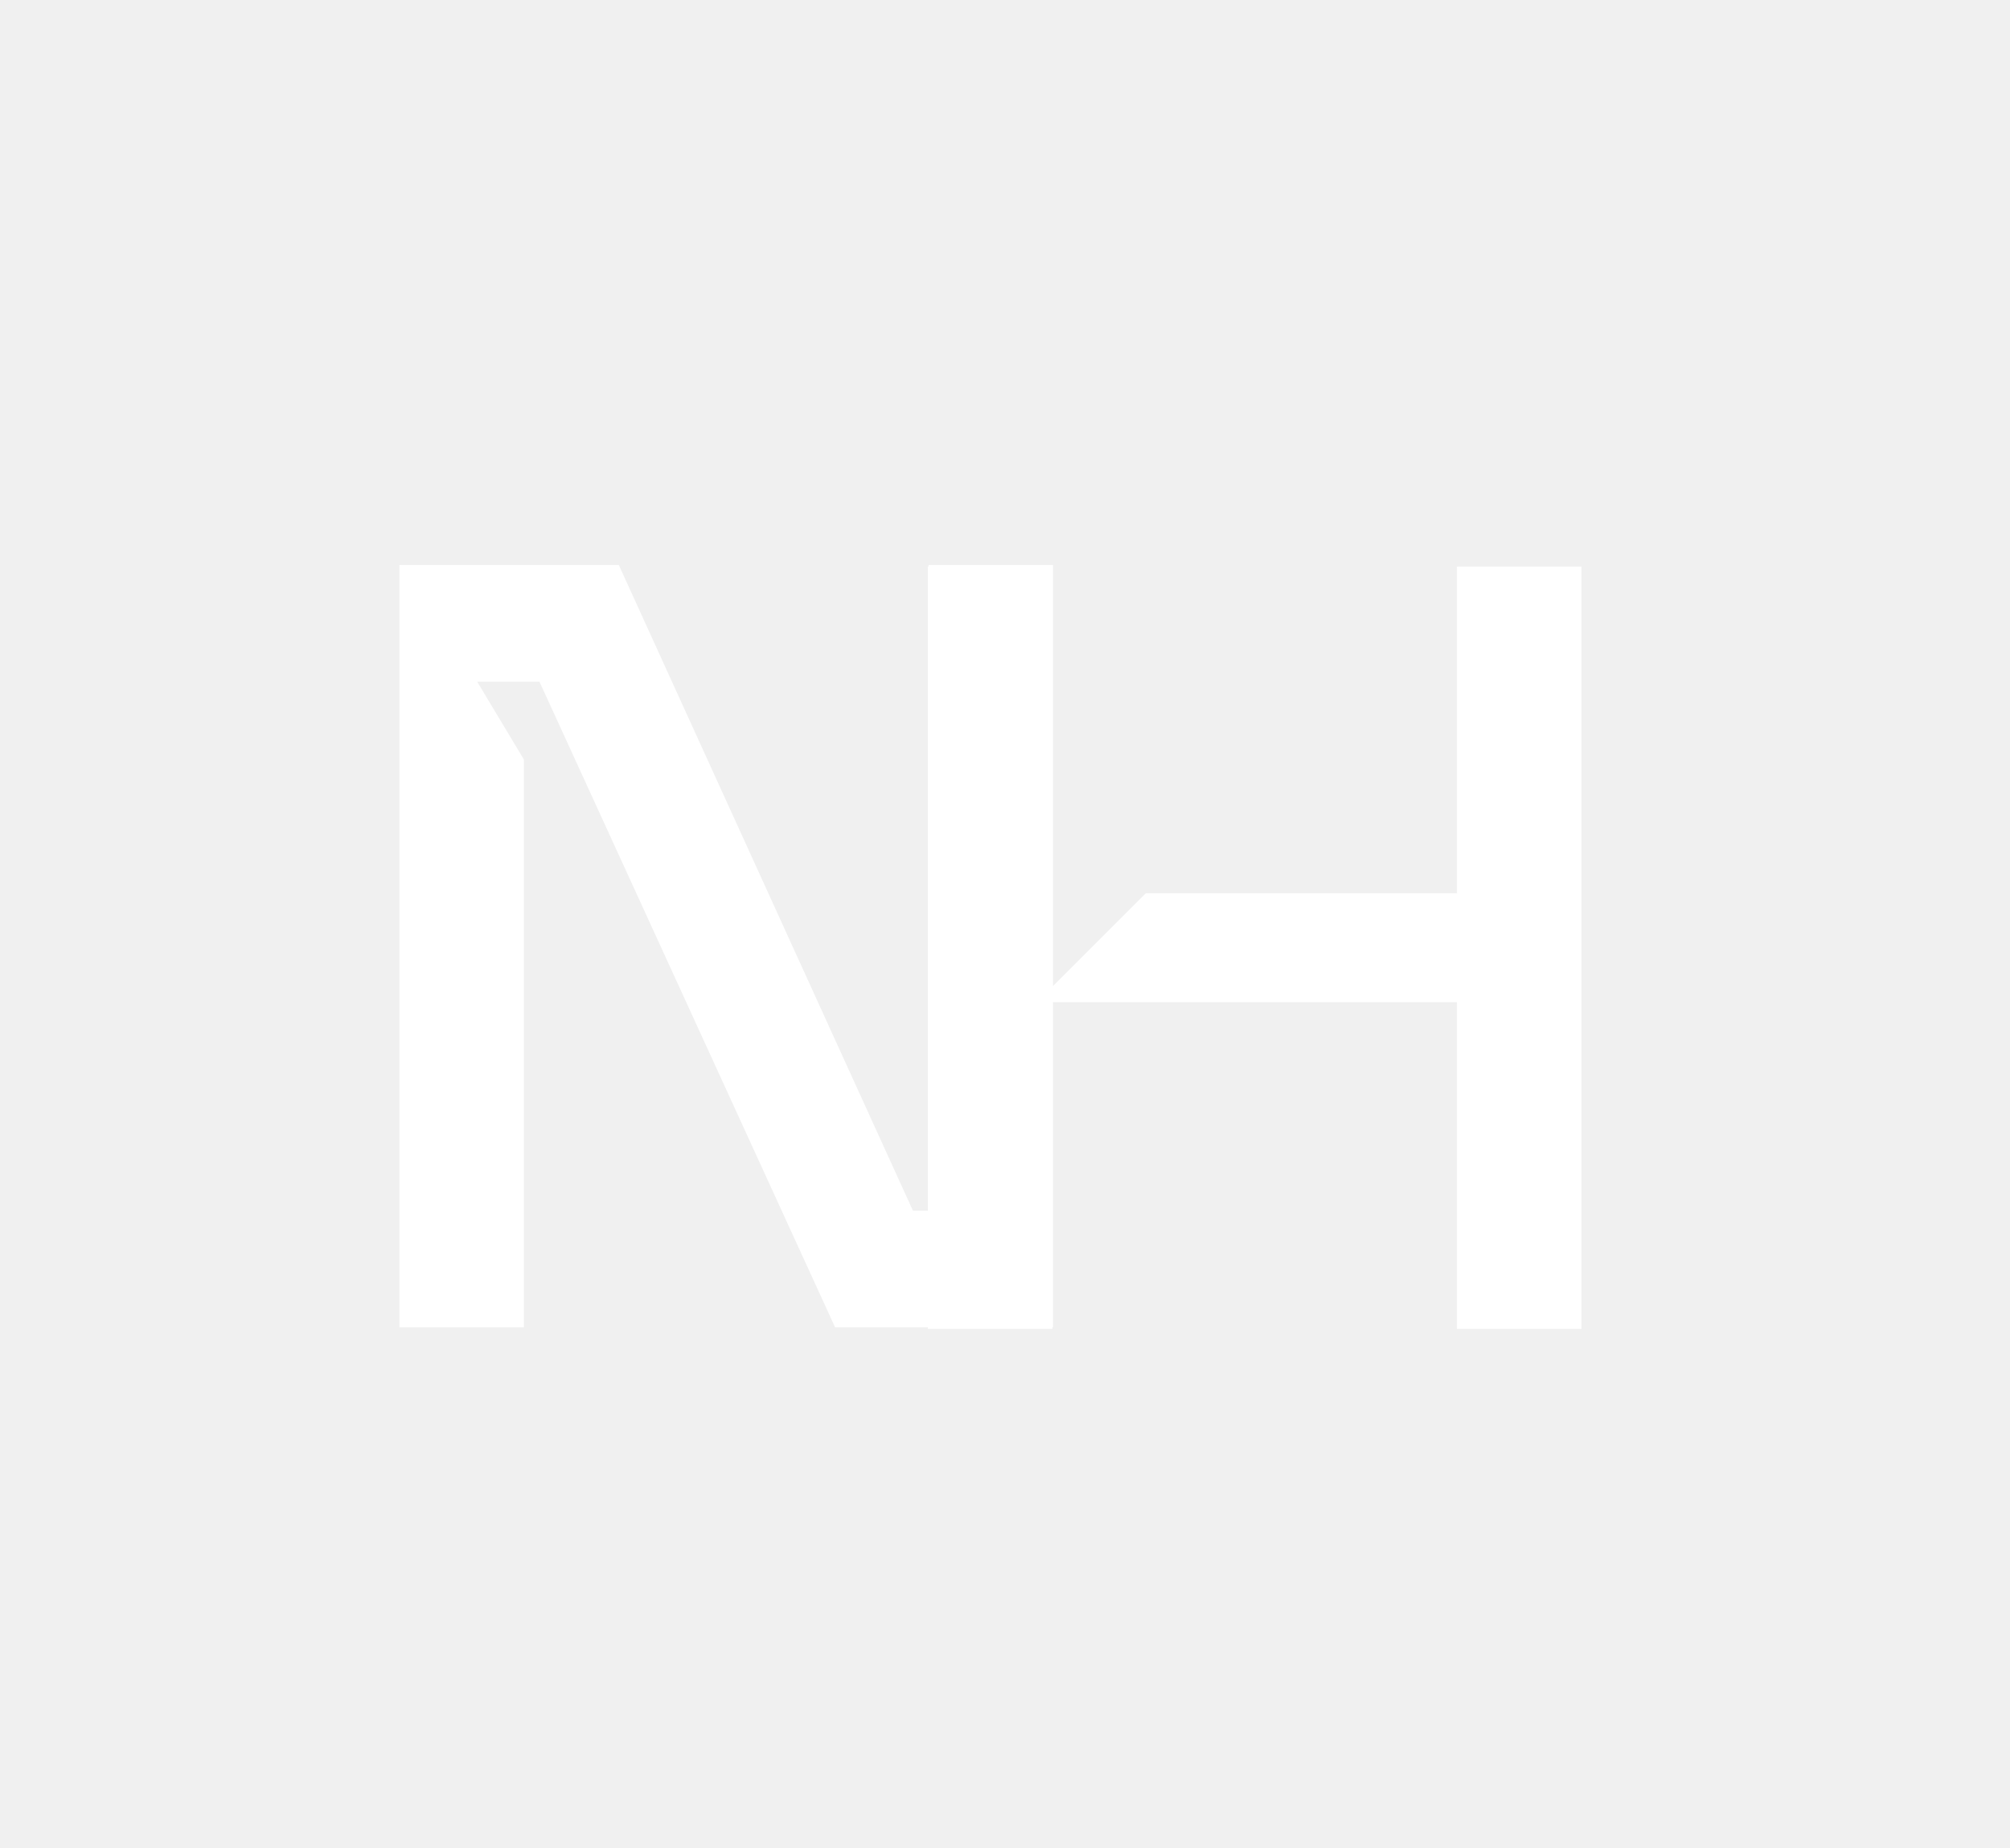
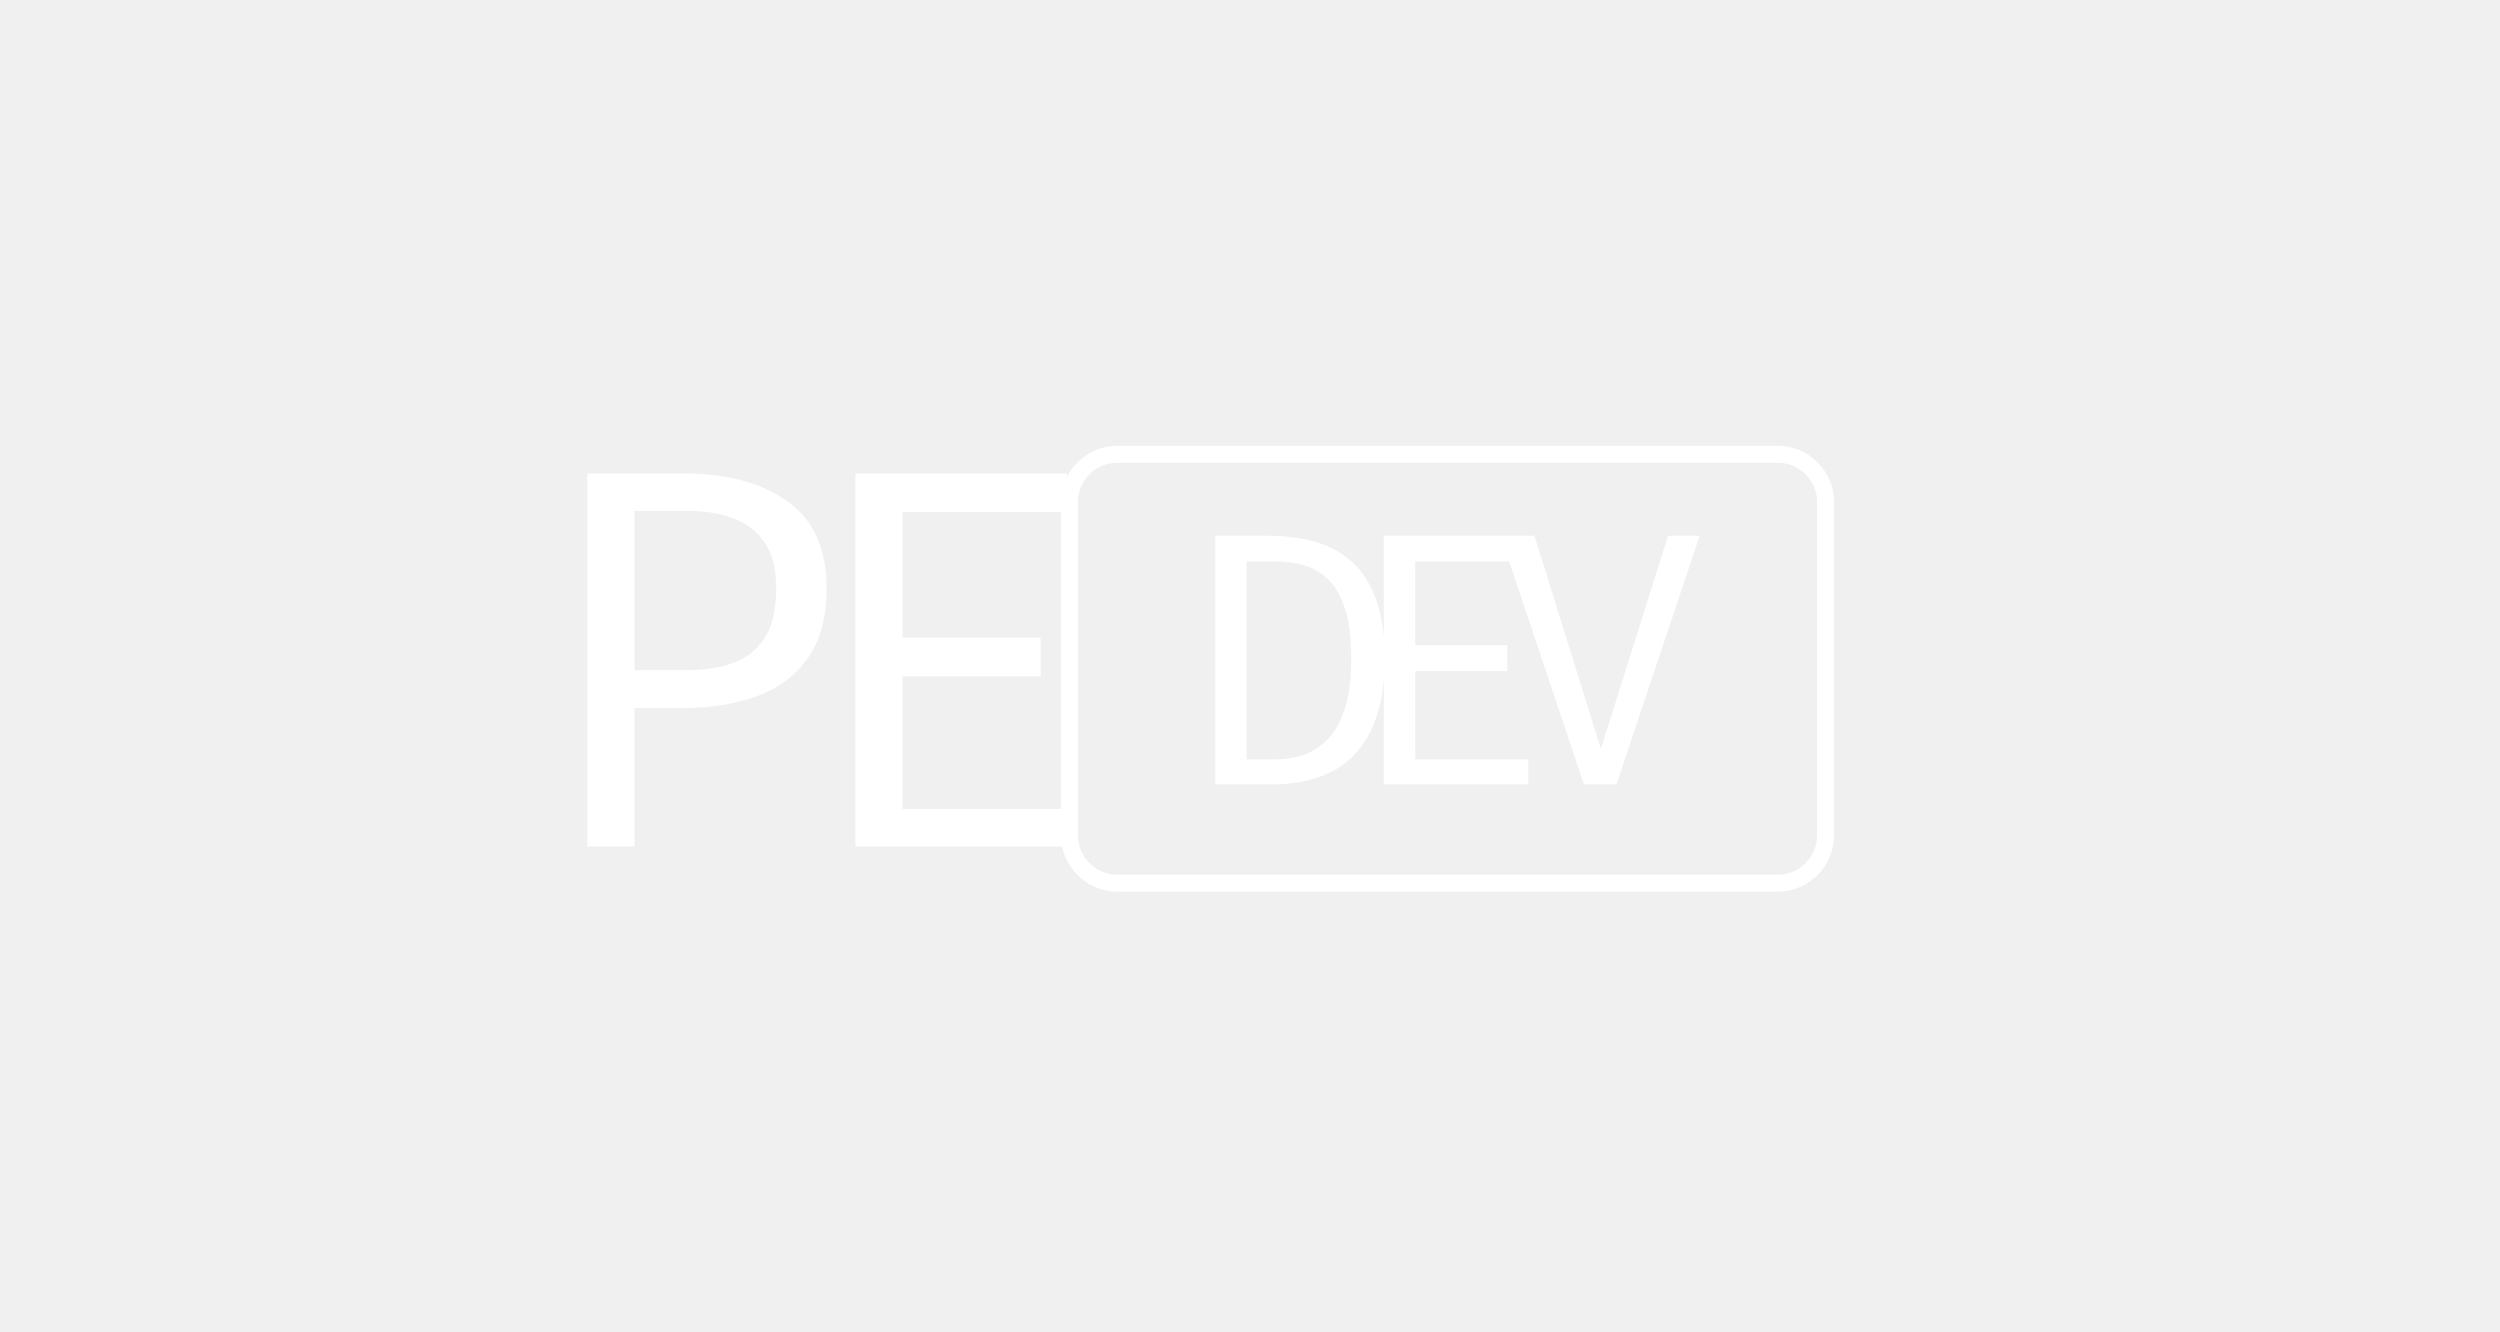
- <svg xmlns="http://www.w3.org/2000/svg" width="124" height="114" viewBox="0 0 124 114" fill="none">
-   <path d="M64.96 81.904H51.52L33.28 42.064H29.44L32.32 46.864V81.904H24.64V34.864H38.176L56.32 74.704H60.16L57.28 69.904V34.864H64.96V81.904ZM97.562 82H89.882V61.84H64.922V82H57.242V34.96H64.922V60.88L70.683 55.12H89.882V34.96H97.562V82Z" fill="white" />
+ <svg xmlns="http://www.w3.org/2000/svg" width="443" height="236" viewBox="0 0 443 236" fill="none">
+   <path d="M137.544 104.304C137.544 100.88 136.872 98.176 135.528 96.192C134.184 94.176 132.344 92.736 130.008 91.872C127.672 90.976 125 90.528 121.992 90.528H112.44V118.752H121.656C124.76 118.752 127.496 118.336 129.864 117.504C132.232 116.64 134.104 115.168 135.48 113.088C136.856 110.976 137.544 108.048 137.544 104.304ZM146.472 104.208C146.472 109.36 145.368 113.488 143.16 116.592C140.984 119.696 137.976 121.952 134.136 123.36C130.296 124.768 125.88 125.472 120.888 125.472H112.44V150H104.088V83.904H120.984C128.856 83.904 135.064 85.568 139.608 88.896C144.184 92.192 146.472 97.296 146.472 104.208ZM159.922 90.72V112.992H184.403V119.856H159.922V143.328H189.97V150H151.57V83.904H189.106L188.146 90.72H159.922Z" fill="white" />
+   <rect x="189.5" y="80.5" width="134" height="76" rx="8.5" stroke="white" stroke-width="3" />
+   <path d="M239.44 116.76C239.44 112.92 239.035 109.848 238.224 107.544C237.413 105.24 236.347 103.512 235.024 102.36C233.701 101.208 232.251 100.44 230.672 100.056C229.115 99.672 227.579 99.48 226.064 99.48H220.88V134.552H226.128C227.707 134.552 229.275 134.307 230.832 133.816C232.411 133.304 233.851 132.408 235.152 131.128C236.453 129.827 237.488 128.024 238.256 125.72C239.045 123.395 239.44 120.408 239.44 116.76ZM245.36 116.76C245.36 120.429 244.965 123.565 244.176 126.168C243.408 128.749 242.352 130.883 241.008 132.568C239.664 134.253 238.128 135.565 236.4 136.504C234.693 137.421 232.891 138.072 230.992 138.456C229.115 138.819 227.269 139 225.456 139H215.344V94.936H224.752C227.333 94.936 229.84 95.224 232.272 95.8C234.725 96.376 236.933 97.443 238.896 99C240.88 100.536 242.448 102.733 243.6 105.592C244.773 108.451 245.36 112.173 245.36 116.76ZM250.775 99.48V114.328H267.095V118.904H250.775V134.552H270.807V139H245.207V94.936H270.231L269.591 99.48H250.775ZM283.678 132.696L295.582 94.936H301.182L286.43 139H280.67L265.918 94.936H271.902L283.678 132.696Z" fill="white" />
</svg>
